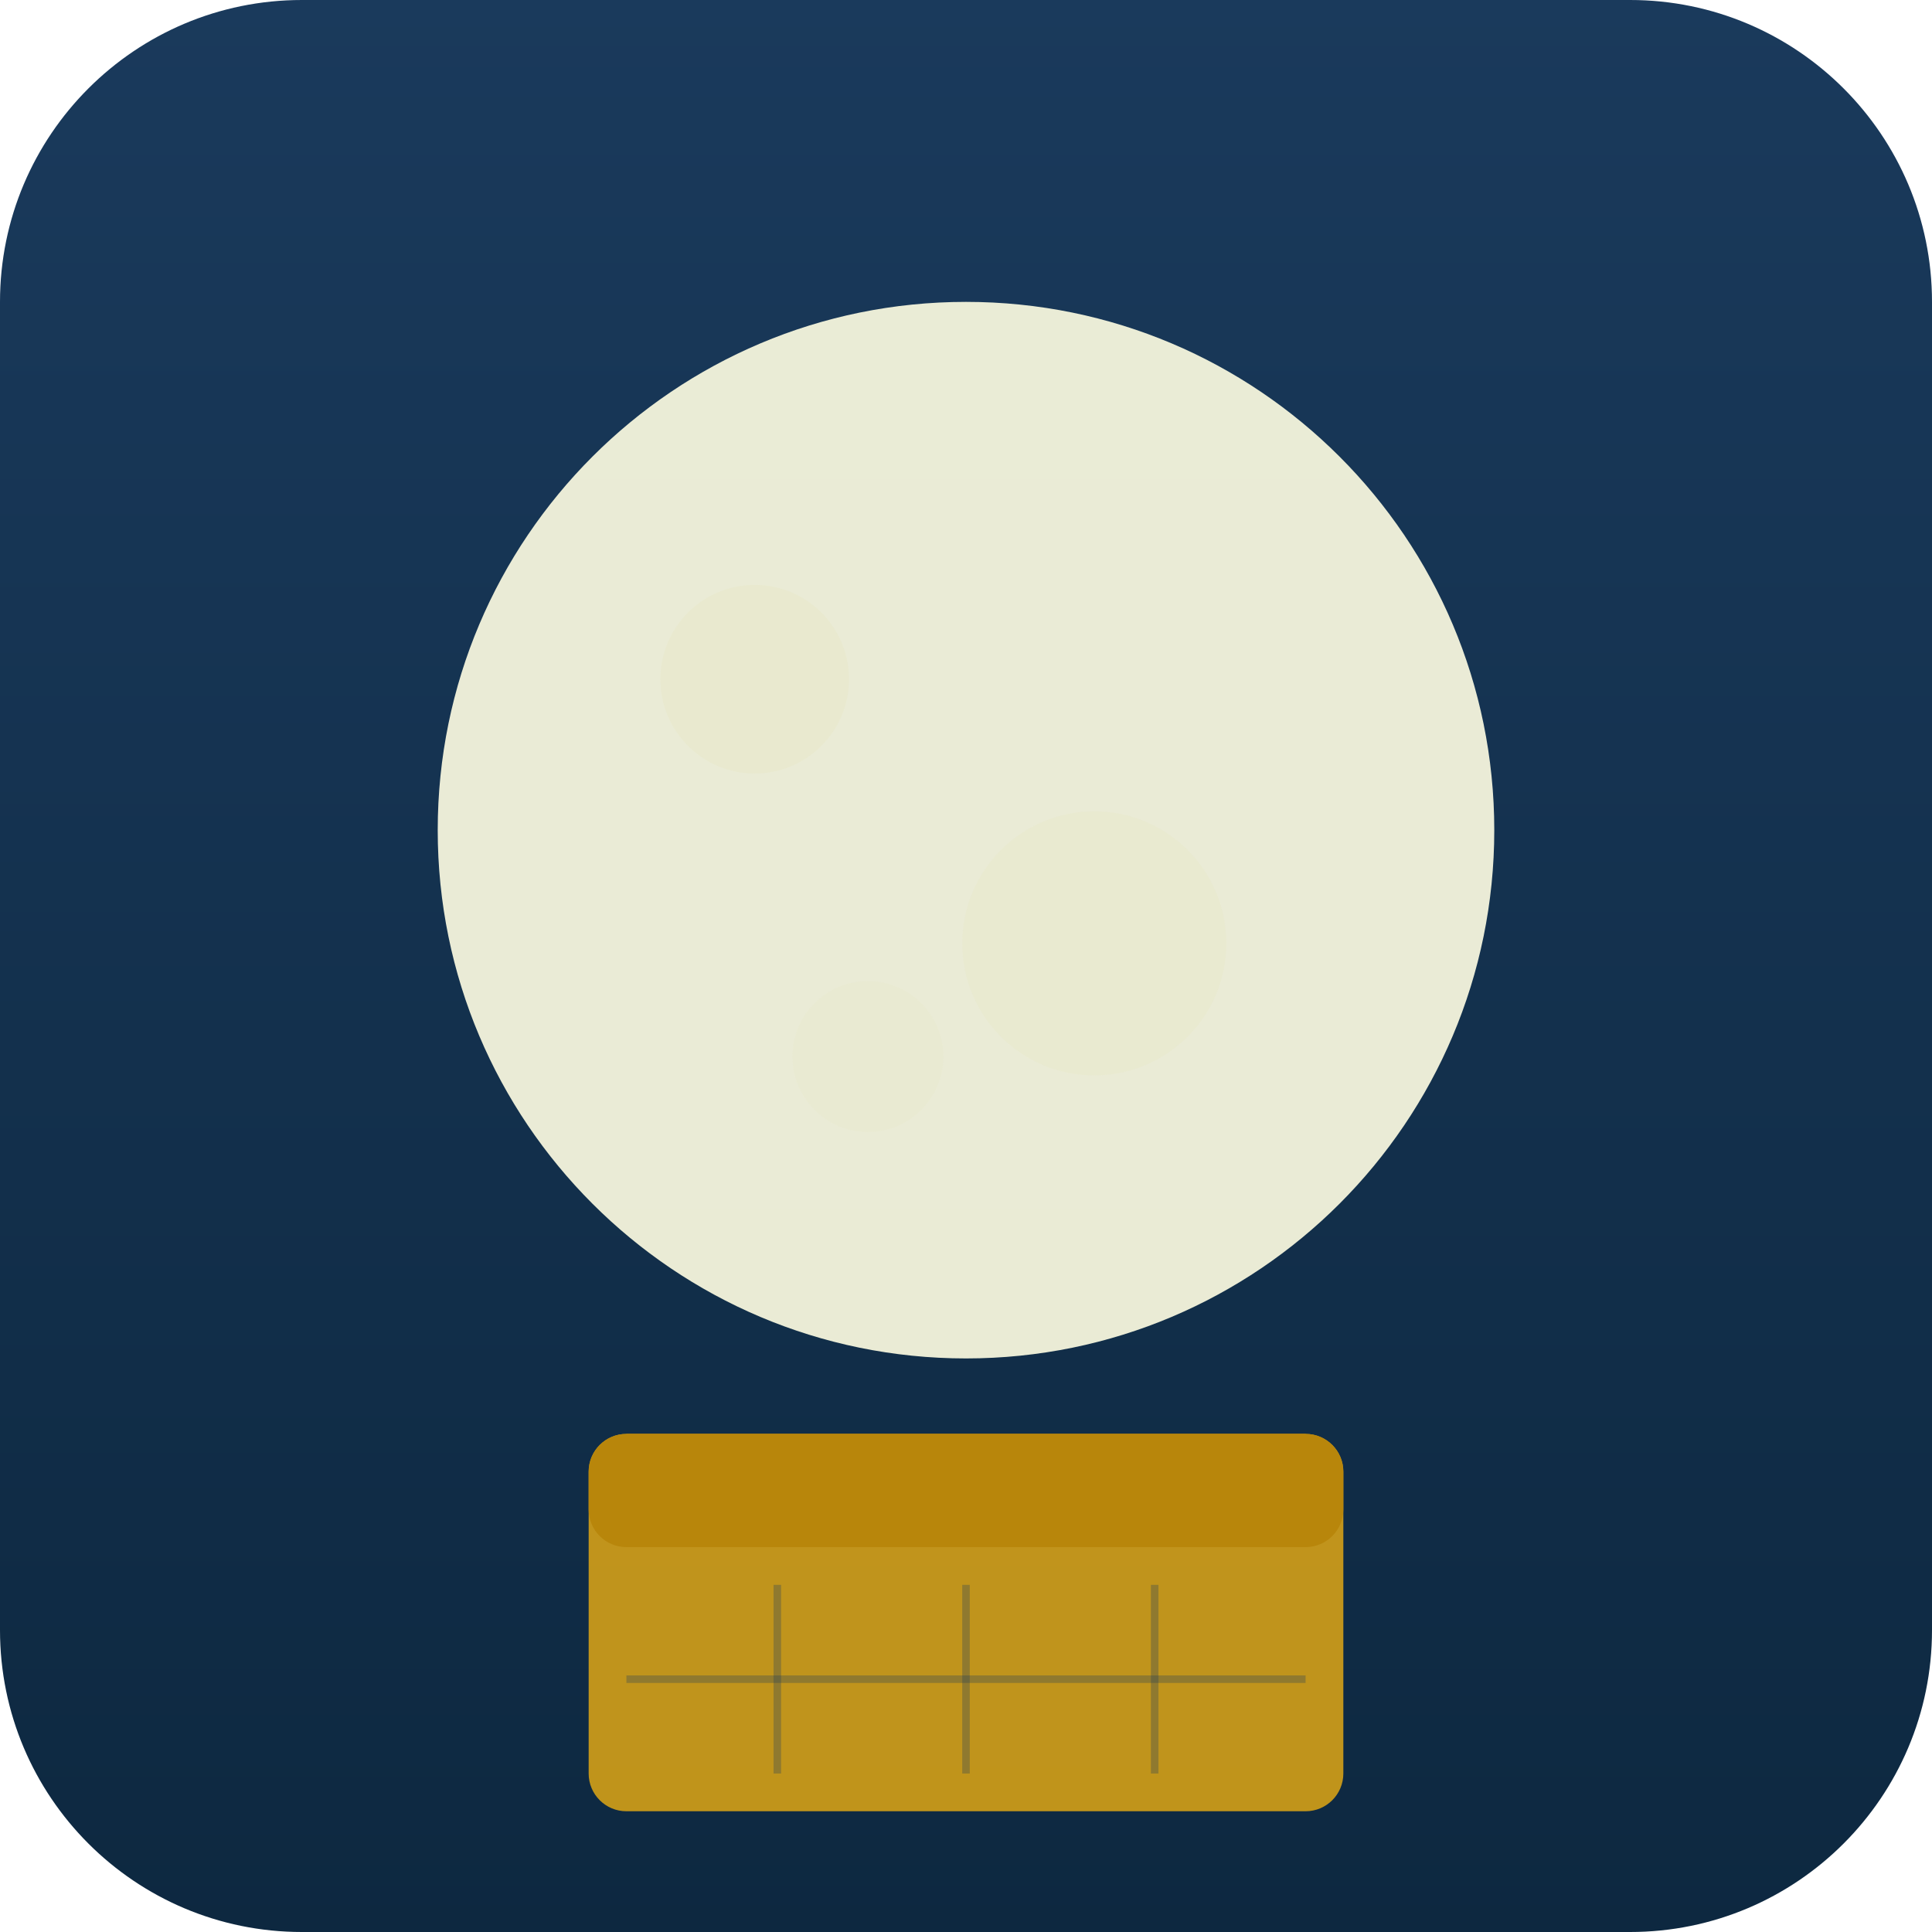
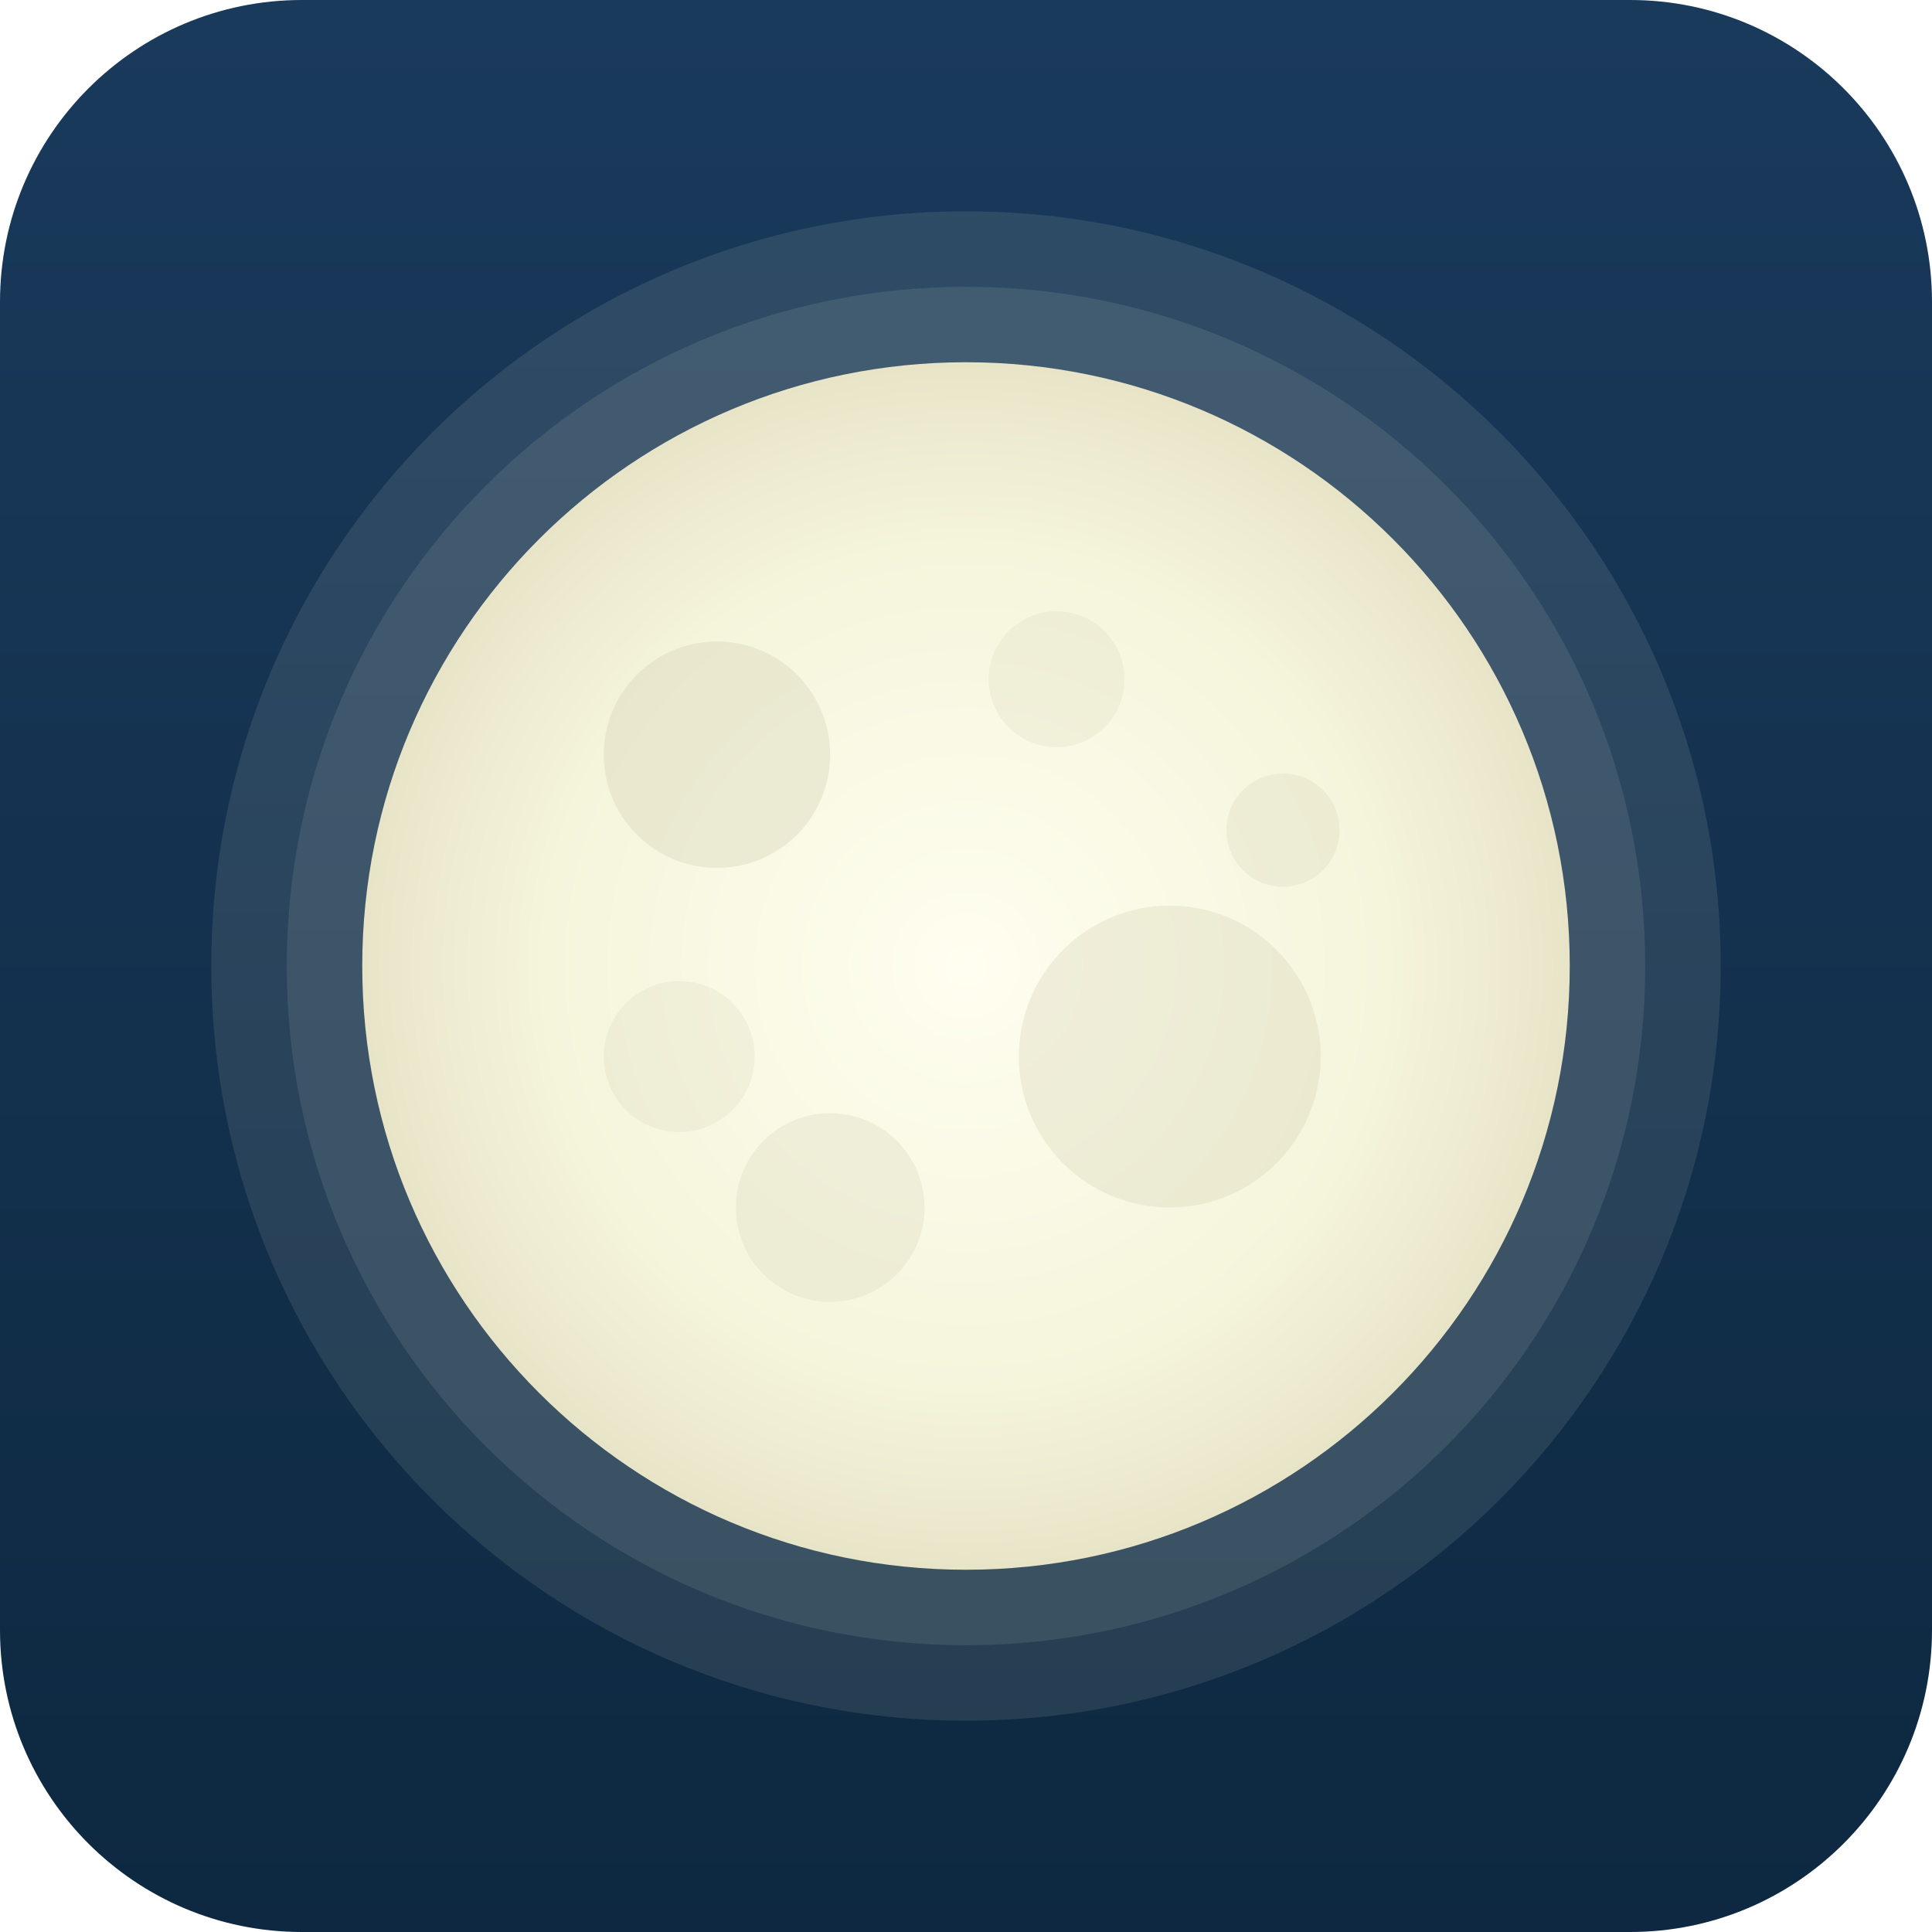
<svg xmlns="http://www.w3.org/2000/svg" viewBox="0 0 512 512">
  <defs>
    <linearGradient id="bg" x1="0%" y1="0%" x2="0%" y2="100%">
      <stop offset="0%" style="stop-color:#1a3a5c" />
      <stop offset="100%" style="stop-color:#0d2840" />
    </linearGradient>
+     <radialGradient id="moonGlow" cx="50%" cy="50%" r="50%">
+       <stop offset="0%" style="stop-color:#fffef0" />
+       <stop offset="70%" style="stop-color:#f5f5dc" />
+       <stop offset="100%" style="stop-color:#e8e4c8" />
+     </radialGradient>
  </defs>
  <rect width="512" height="512" fill="url(#bg)" rx="80" />
-   <circle cx="256" cy="220" r="140" fill="#f5f5dc" opacity="0.95" />
-   <circle cx="200" cy="180" r="25" fill="#e8e8c8" opacity="0.5" />
-   <circle cx="290" cy="250" r="35" fill="#e8e8c8" opacity="0.4" />
-   <circle cx="230" cy="280" r="20" fill="#e8e8c8" opacity="0.3" />
-   <rect x="156" y="380" width="200" height="100" rx="10" fill="#d4a017" opacity="0.9" />
-   <rect x="156" y="380" width="200" height="30" rx="10" fill="#b8860b" />
-   <rect x="166" y="380" width="180" height="20" fill="#b8860b" />
-   <line x1="206" y1="420" x2="206" y2="470" stroke="#1a3a5c" stroke-width="2" opacity="0.3" />
-   <line x1="256" y1="420" x2="256" y2="470" stroke="#1a3a5c" stroke-width="2" opacity="0.3" />
-   <line x1="306" y1="420" x2="306" y2="470" stroke="#1a3a5c" stroke-width="2" opacity="0.3" />
-   <line x1="166" y1="445" x2="346" y2="445" stroke="#1a3a5c" stroke-width="2" opacity="0.3" />
+   <circle cx="256" cy="256" r="200" fill="#f5f5dc" opacity="0.1" />
+   <circle cx="256" cy="256" r="180" fill="#f5f5dc" opacity="0.1" />
+   <circle cx="256" cy="256" r="160" fill="url(#moonGlow)" />
+   <circle cx="190" cy="200" r="30" fill="#d8d4b8" opacity="0.4" />
+   <circle cx="310" cy="280" r="40" fill="#d8d4b8" opacity="0.35" />
+   <circle cx="220" cy="320" r="25" fill="#d8d4b8" opacity="0.3" />
+   <circle cx="280" cy="180" r="18" fill="#d8d4b8" opacity="0.25" />
+   <circle cx="340" cy="220" r="15" fill="#d8d4b8" opacity="0.3" />
+   <circle cx="180" cy="280" r="20" fill="#d8d4b8" opacity="0.25" />
</svg>
